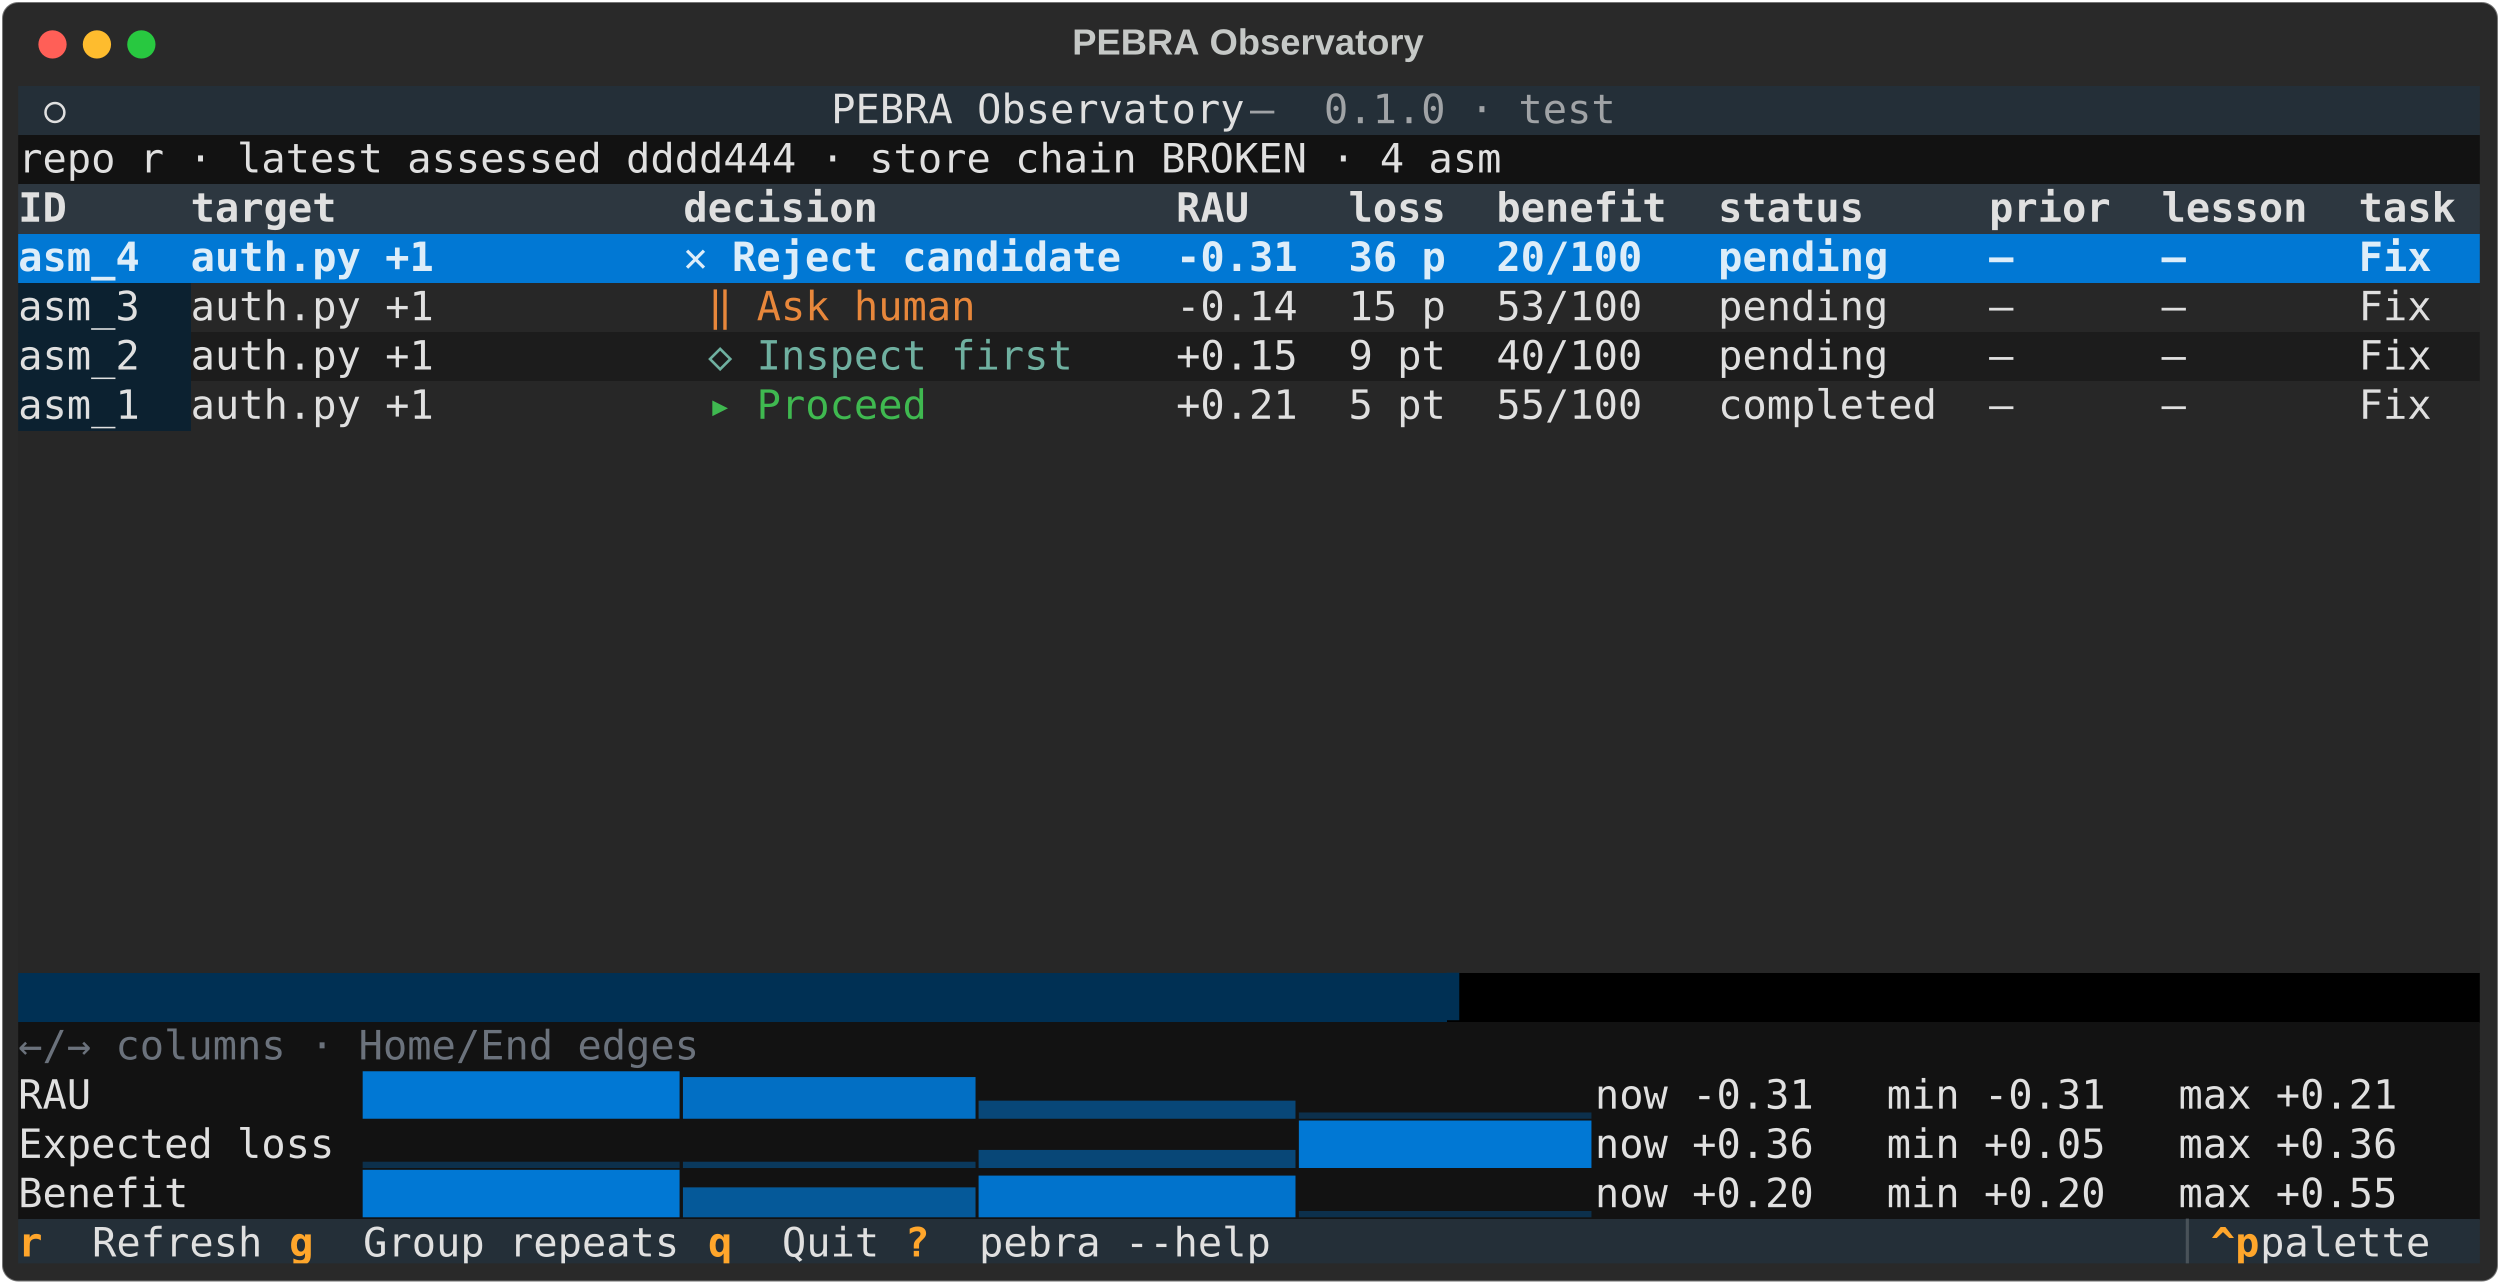
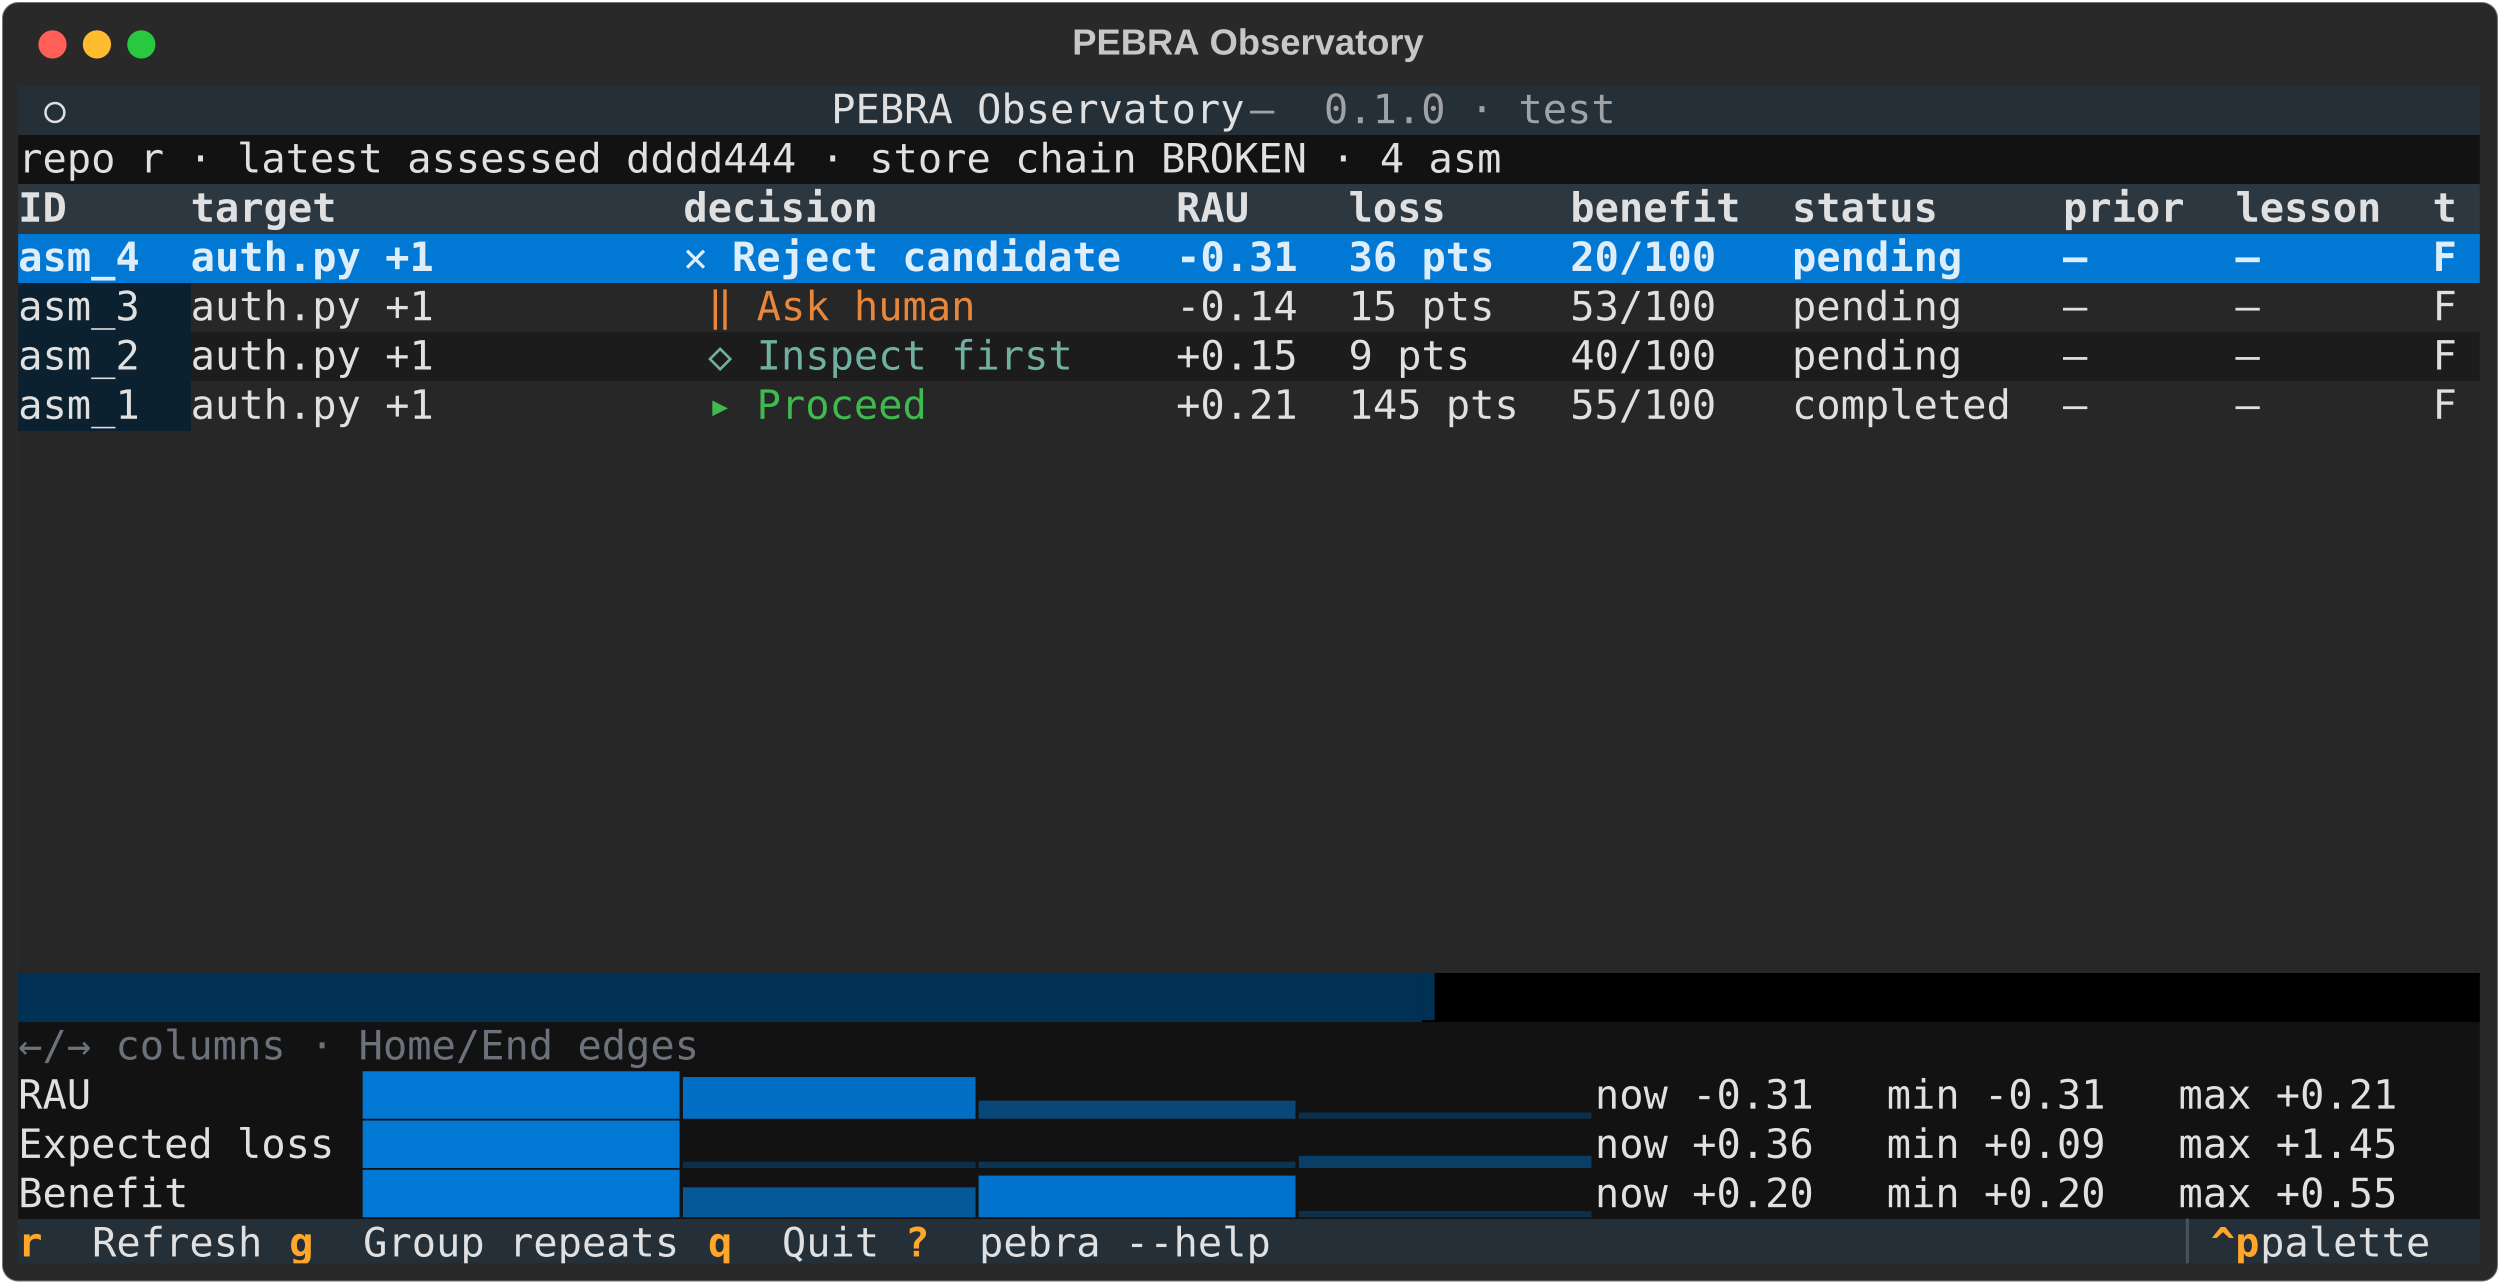
<svg xmlns="http://www.w3.org/2000/svg" class="rich-terminal" viewBox="0 0 1238 635.6">
  <style>

    @font-face {
        font-family: "Fira Code";
        src: local("FiraCode-Regular"),
                url("https://cdnjs.cloudflare.com/ajax/libs/firacode/6.2.0/woff2/FiraCode-Regular.woff2") format("woff2"),
                url("https://cdnjs.cloudflare.com/ajax/libs/firacode/6.2.0/woff/FiraCode-Regular.woff") format("woff");
        font-style: normal;
        font-weight: 400;
    }
    @font-face {
        font-family: "Fira Code";
        src: local("FiraCode-Bold"),
                url("https://cdnjs.cloudflare.com/ajax/libs/firacode/6.2.0/woff2/FiraCode-Bold.woff2") format("woff2"),
                url("https://cdnjs.cloudflare.com/ajax/libs/firacode/6.2.0/woff/FiraCode-Bold.woff") format("woff");
        font-style: bold;
        font-weight: 700;
    }

    .terminal-matrix {
        font-family: Fira Code, monospace;
        font-size: 20px;
        line-height: 24.4px;
        font-variant-east-asian: full-width;
    }

    .terminal-title {
        font-size: 18px;
        font-weight: bold;
        font-family: arial;
    }

    .terminal-r1 { fill: #c5c8c6 }
.terminal-r2 { fill: #e0e0e0 }
.terminal-r3 { fill: #a0a3a6 }
.terminal-r4 { fill: #e0e0e0;font-weight: bold }
.terminal-r5 { fill: #ddedf9;font-weight: bold }
.terminal-r6 { fill: #e8873b }
.terminal-r7 { fill: #6fb0a0 }
.terminal-r8 { fill: #3fb950 }
.terminal-r9 { fill: #272727 }
.terminal-r10 { fill: #003054 }
.terminal-r11 { fill: #6b727c }
.terminal-r12 { fill: #0178d4 }
.terminal-r13 { fill: #026fc4 }
.terminal-r14 { fill: #084778 }
.terminal-r15 { fill: #0c304c }
- .terminal-r16 { fill: #0a395d }
- .terminal-r17 { fill: #084777 }
+ .terminal-r16 { fill: #0b3352 }
+ .terminal-r17 { fill: #093e67 }
.terminal-r18 { fill: #055999 }
.terminal-r19 { fill: #0173cc }
.terminal-r20 { fill: #ffa62b;font-weight: bold }
.terminal-r21 { fill: #495259 }
    </style>
  <defs>
    <clipPath id="terminal-clip-terminal">
      <rect x="0" y="0" width="1219.0" height="584.6" />
    </clipPath>
    <clipPath id="terminal-line-0">
      <rect x="0" y="1.5" width="1220" height="24.65" />
    </clipPath>
    <clipPath id="terminal-line-1">
      <rect x="0" y="25.9" width="1220" height="24.65" />
    </clipPath>
    <clipPath id="terminal-line-2">
      <rect x="0" y="50.3" width="1220" height="24.65" />
    </clipPath>
    <clipPath id="terminal-line-3">
      <rect x="0" y="74.7" width="1220" height="24.65" />
    </clipPath>
    <clipPath id="terminal-line-4">
      <rect x="0" y="99.1" width="1220" height="24.65" />
    </clipPath>
    <clipPath id="terminal-line-5">
      <rect x="0" y="123.5" width="1220" height="24.65" />
    </clipPath>
    <clipPath id="terminal-line-6">
      <rect x="0" y="147.9" width="1220" height="24.65" />
    </clipPath>
    <clipPath id="terminal-line-7">
      <rect x="0" y="172.3" width="1220" height="24.65" />
    </clipPath>
    <clipPath id="terminal-line-8">
      <rect x="0" y="196.7" width="1220" height="24.65" />
    </clipPath>
    <clipPath id="terminal-line-9">
      <rect x="0" y="221.1" width="1220" height="24.65" />
    </clipPath>
    <clipPath id="terminal-line-10">
      <rect x="0" y="245.5" width="1220" height="24.65" />
    </clipPath>
    <clipPath id="terminal-line-11">
      <rect x="0" y="269.9" width="1220" height="24.65" />
    </clipPath>
    <clipPath id="terminal-line-12">
      <rect x="0" y="294.3" width="1220" height="24.65" />
    </clipPath>
    <clipPath id="terminal-line-13">
      <rect x="0" y="318.7" width="1220" height="24.65" />
    </clipPath>
    <clipPath id="terminal-line-14">
      <rect x="0" y="343.1" width="1220" height="24.65" />
    </clipPath>
    <clipPath id="terminal-line-15">
      <rect x="0" y="367.5" width="1220" height="24.65" />
    </clipPath>
    <clipPath id="terminal-line-16">
      <rect x="0" y="391.9" width="1220" height="24.65" />
    </clipPath>
    <clipPath id="terminal-line-17">
      <rect x="0" y="416.3" width="1220" height="24.65" />
    </clipPath>
    <clipPath id="terminal-line-18">
      <rect x="0" y="440.7" width="1220" height="24.65" />
    </clipPath>
    <clipPath id="terminal-line-19">
      <rect x="0" y="465.1" width="1220" height="24.65" />
    </clipPath>
    <clipPath id="terminal-line-20">
      <rect x="0" y="489.5" width="1220" height="24.65" />
    </clipPath>
    <clipPath id="terminal-line-21">
      <rect x="0" y="513.9" width="1220" height="24.65" />
    </clipPath>
    <clipPath id="terminal-line-22">
      <rect x="0" y="538.3" width="1220" height="24.65" />
    </clipPath>
  </defs>
  <rect fill="#292929" stroke="rgba(255,255,255,0.35)" stroke-width="1" x="1" y="1" width="1236" height="633.6" rx="8" />
  <text class="terminal-title" fill="#c5c8c6" text-anchor="middle" x="618" y="27">PEBRA Observatory</text>
  <g transform="translate(26,22)">
    <circle cx="0" cy="0" r="7" fill="#ff5f57" />
    <circle cx="22" cy="0" r="7" fill="#febc2e" />
    <circle cx="44" cy="0" r="7" fill="#28c840" />
  </g>
  <g transform="translate(9, 41)" clip-path="url(#terminal-clip-terminal)">
    <rect fill="#242f38" x="0" y="1.5" width="12.2" height="24.65" shape-rendering="crispEdges" />
    <rect fill="#242f38" x="12.2" y="1.5" width="12.2" height="24.65" shape-rendering="crispEdges" />
    <rect fill="#242f38" x="24.4" y="1.5" width="61" height="24.65" shape-rendering="crispEdges" />
    <rect fill="#242f38" x="85.4" y="1.5" width="12.2" height="24.65" shape-rendering="crispEdges" />
    <rect fill="#242f38" x="97.6" y="1.5" width="305" height="24.65" shape-rendering="crispEdges" />
    <rect fill="#242f38" x="402.6" y="1.5" width="207.4" height="24.65" shape-rendering="crispEdges" />
    <rect fill="#242f38" x="610" y="1.5" width="36.6" height="24.65" shape-rendering="crispEdges" />
    <rect fill="#242f38" x="646.6" y="1.5" width="146.4" height="24.65" shape-rendering="crispEdges" />
    <rect fill="#242f38" x="793" y="1.5" width="305" height="24.65" shape-rendering="crispEdges" />
    <rect fill="#242f38" x="1098" y="1.5" width="12.2" height="24.65" shape-rendering="crispEdges" />
    <rect fill="#242f38" x="1110.2" y="1.5" width="0" height="24.65" shape-rendering="crispEdges" />
    <rect fill="#242f38" x="1110.2" y="1.5" width="109.8" height="24.65" shape-rendering="crispEdges" />
    <rect fill="#121212" x="0" y="25.9" width="744.2" height="24.65" shape-rendering="crispEdges" />
    <rect fill="#121212" x="744.2" y="25.9" width="475.8" height="24.65" shape-rendering="crispEdges" />
    <rect fill="#2d3740" x="0" y="50.3" width="85.4" height="24.65" shape-rendering="crispEdges" />
    <rect fill="#2d3740" x="85.4" y="50.3" width="244" height="24.65" shape-rendering="crispEdges" />
    <rect fill="#2d3740" x="329.4" y="50.3" width="244" height="24.65" shape-rendering="crispEdges" />
    <rect fill="#2d3740" x="573.4" y="50.3" width="85.4" height="24.65" shape-rendering="crispEdges" />
-     <rect fill="#2d3740" x="658.8" y="50.3" width="73.2" height="24.65" shape-rendering="crispEdges" />
-     <rect fill="#2d3740" x="732" y="50.3" width="109.8" height="24.65" shape-rendering="crispEdges" />
-     <rect fill="#2d3740" x="841.8" y="50.3" width="134.2" height="24.65" shape-rendering="crispEdges" />
-     <rect fill="#2d3740" x="976" y="50.3" width="85.4" height="24.65" shape-rendering="crispEdges" />
-     <rect fill="#2d3740" x="1061.4" y="50.3" width="97.6" height="24.65" shape-rendering="crispEdges" />
-     <rect fill="#2d3740" x="1159" y="50.3" width="61" height="24.65" shape-rendering="crispEdges" />
+     <rect fill="#2d3740" x="658.8" y="50.3" width="109.8" height="24.65" shape-rendering="crispEdges" />
+     <rect fill="#2d3740" x="768.6" y="50.3" width="109.8" height="24.65" shape-rendering="crispEdges" />
+     <rect fill="#2d3740" x="878.4" y="50.3" width="134.2" height="24.65" shape-rendering="crispEdges" />
+     <rect fill="#2d3740" x="1012.6" y="50.3" width="85.4" height="24.65" shape-rendering="crispEdges" />
+     <rect fill="#2d3740" x="1098" y="50.3" width="97.6" height="24.65" shape-rendering="crispEdges" />
+     <rect fill="#2d3740" x="1195.6" y="50.3" width="24.4" height="24.65" shape-rendering="crispEdges" />
    <rect fill="#0178d4" x="0" y="74.7" width="85.4" height="24.65" shape-rendering="crispEdges" />
    <rect fill="#0178d4" x="85.4" y="74.7" width="244" height="24.65" shape-rendering="crispEdges" />
    <rect fill="#0178d4" x="329.4" y="74.7" width="244" height="24.65" shape-rendering="crispEdges" />
    <rect fill="#0178d4" x="573.4" y="74.7" width="85.4" height="24.65" shape-rendering="crispEdges" />
-     <rect fill="#0178d4" x="658.8" y="74.7" width="73.2" height="24.65" shape-rendering="crispEdges" />
-     <rect fill="#0178d4" x="732" y="74.7" width="109.8" height="24.65" shape-rendering="crispEdges" />
-     <rect fill="#0178d4" x="841.8" y="74.7" width="134.2" height="24.65" shape-rendering="crispEdges" />
-     <rect fill="#0178d4" x="976" y="74.7" width="85.4" height="24.65" shape-rendering="crispEdges" />
-     <rect fill="#0178d4" x="1061.4" y="74.7" width="97.6" height="24.65" shape-rendering="crispEdges" />
-     <rect fill="#0178d4" x="1159" y="74.7" width="61" height="24.65" shape-rendering="crispEdges" />
+     <rect fill="#0178d4" x="658.8" y="74.7" width="109.8" height="24.65" shape-rendering="crispEdges" />
+     <rect fill="#0178d4" x="768.6" y="74.7" width="109.8" height="24.65" shape-rendering="crispEdges" />
+     <rect fill="#0178d4" x="878.4" y="74.7" width="134.2" height="24.65" shape-rendering="crispEdges" />
+     <rect fill="#0178d4" x="1012.6" y="74.7" width="85.4" height="24.65" shape-rendering="crispEdges" />
+     <rect fill="#0178d4" x="1098" y="74.7" width="97.6" height="24.65" shape-rendering="crispEdges" />
+     <rect fill="#0178d4" x="1195.6" y="74.7" width="24.4" height="24.65" shape-rendering="crispEdges" />
    <rect fill="#0c2130" x="0" y="99.1" width="85.4" height="24.65" shape-rendering="crispEdges" />
    <rect fill="#272727" x="85.4" y="99.1" width="244" height="24.65" shape-rendering="crispEdges" />
    <rect fill="#272727" x="329.4" y="99.1" width="12.2" height="24.65" shape-rendering="crispEdges" />
    <rect fill="#272727" x="341.6" y="99.1" width="134.2" height="24.65" shape-rendering="crispEdges" />
    <rect fill="#272727" x="475.8" y="99.1" width="97.6" height="24.65" shape-rendering="crispEdges" />
    <rect fill="#272727" x="573.4" y="99.1" width="85.4" height="24.65" shape-rendering="crispEdges" />
-     <rect fill="#272727" x="658.8" y="99.1" width="73.2" height="24.65" shape-rendering="crispEdges" />
-     <rect fill="#272727" x="732" y="99.1" width="109.8" height="24.65" shape-rendering="crispEdges" />
-     <rect fill="#272727" x="841.8" y="99.1" width="134.2" height="24.65" shape-rendering="crispEdges" />
-     <rect fill="#272727" x="976" y="99.1" width="85.4" height="24.65" shape-rendering="crispEdges" />
-     <rect fill="#272727" x="1061.4" y="99.1" width="97.6" height="24.65" shape-rendering="crispEdges" />
-     <rect fill="#272727" x="1159" y="99.1" width="61" height="24.65" shape-rendering="crispEdges" />
+     <rect fill="#272727" x="658.8" y="99.1" width="109.8" height="24.65" shape-rendering="crispEdges" />
+     <rect fill="#272727" x="768.6" y="99.1" width="109.8" height="24.65" shape-rendering="crispEdges" />
+     <rect fill="#272727" x="878.4" y="99.1" width="134.2" height="24.65" shape-rendering="crispEdges" />
+     <rect fill="#272727" x="1012.6" y="99.1" width="85.4" height="24.65" shape-rendering="crispEdges" />
+     <rect fill="#272727" x="1098" y="99.1" width="97.6" height="24.65" shape-rendering="crispEdges" />
+     <rect fill="#272727" x="1195.6" y="99.1" width="24.4" height="24.65" shape-rendering="crispEdges" />
    <rect fill="#0c2130" x="0" y="123.5" width="85.4" height="24.65" shape-rendering="crispEdges" />
    <rect fill="#1c1c1c" x="85.4" y="123.5" width="244" height="24.65" shape-rendering="crispEdges" />
    <rect fill="#1c1c1c" x="329.4" y="123.5" width="12.2" height="24.65" shape-rendering="crispEdges" />
    <rect fill="#1c1c1c" x="341.6" y="123.5" width="183" height="24.65" shape-rendering="crispEdges" />
    <rect fill="#1c1c1c" x="524.6" y="123.5" width="48.8" height="24.65" shape-rendering="crispEdges" />
    <rect fill="#1c1c1c" x="573.4" y="123.5" width="85.4" height="24.65" shape-rendering="crispEdges" />
-     <rect fill="#1c1c1c" x="658.8" y="123.5" width="73.2" height="24.65" shape-rendering="crispEdges" />
-     <rect fill="#1c1c1c" x="732" y="123.5" width="109.8" height="24.65" shape-rendering="crispEdges" />
-     <rect fill="#1c1c1c" x="841.8" y="123.5" width="134.2" height="24.65" shape-rendering="crispEdges" />
-     <rect fill="#1c1c1c" x="976" y="123.5" width="85.4" height="24.65" shape-rendering="crispEdges" />
-     <rect fill="#1c1c1c" x="1061.4" y="123.5" width="97.6" height="24.65" shape-rendering="crispEdges" />
-     <rect fill="#1c1c1c" x="1159" y="123.5" width="61" height="24.65" shape-rendering="crispEdges" />
+     <rect fill="#1c1c1c" x="658.8" y="123.5" width="109.8" height="24.65" shape-rendering="crispEdges" />
+     <rect fill="#1c1c1c" x="768.6" y="123.5" width="109.8" height="24.65" shape-rendering="crispEdges" />
+     <rect fill="#1c1c1c" x="878.4" y="123.5" width="134.2" height="24.65" shape-rendering="crispEdges" />
+     <rect fill="#1c1c1c" x="1012.6" y="123.5" width="85.4" height="24.65" shape-rendering="crispEdges" />
+     <rect fill="#1c1c1c" x="1098" y="123.5" width="97.6" height="24.65" shape-rendering="crispEdges" />
+     <rect fill="#1c1c1c" x="1195.6" y="123.5" width="24.4" height="24.65" shape-rendering="crispEdges" />
    <rect fill="#0c2130" x="0" y="147.9" width="85.4" height="24.65" shape-rendering="crispEdges" />
    <rect fill="#272727" x="85.4" y="147.9" width="244" height="24.65" shape-rendering="crispEdges" />
    <rect fill="#272727" x="329.4" y="147.9" width="12.2" height="24.65" shape-rendering="crispEdges" />
    <rect fill="#272727" x="341.6" y="147.9" width="109.8" height="24.65" shape-rendering="crispEdges" />
    <rect fill="#272727" x="451.4" y="147.9" width="122" height="24.65" shape-rendering="crispEdges" />
    <rect fill="#272727" x="573.4" y="147.9" width="85.4" height="24.65" shape-rendering="crispEdges" />
-     <rect fill="#272727" x="658.8" y="147.9" width="73.2" height="24.65" shape-rendering="crispEdges" />
-     <rect fill="#272727" x="732" y="147.9" width="109.8" height="24.65" shape-rendering="crispEdges" />
-     <rect fill="#272727" x="841.8" y="147.9" width="134.2" height="24.65" shape-rendering="crispEdges" />
-     <rect fill="#272727" x="976" y="147.9" width="85.4" height="24.65" shape-rendering="crispEdges" />
-     <rect fill="#272727" x="1061.4" y="147.9" width="97.6" height="24.65" shape-rendering="crispEdges" />
-     <rect fill="#272727" x="1159" y="147.9" width="61" height="24.65" shape-rendering="crispEdges" />
+     <rect fill="#272727" x="658.8" y="147.9" width="109.8" height="24.65" shape-rendering="crispEdges" />
+     <rect fill="#272727" x="768.6" y="147.9" width="109.8" height="24.65" shape-rendering="crispEdges" />
+     <rect fill="#272727" x="878.4" y="147.9" width="134.2" height="24.65" shape-rendering="crispEdges" />
+     <rect fill="#272727" x="1012.6" y="147.9" width="85.4" height="24.65" shape-rendering="crispEdges" />
+     <rect fill="#272727" x="1098" y="147.9" width="97.6" height="24.65" shape-rendering="crispEdges" />
+     <rect fill="#272727" x="1195.6" y="147.9" width="24.4" height="24.65" shape-rendering="crispEdges" />
    <rect fill="#272727" x="0" y="172.3" width="1220" height="24.65" shape-rendering="crispEdges" />
    <rect fill="#272727" x="0" y="196.7" width="1220" height="24.65" shape-rendering="crispEdges" />
    <rect fill="#272727" x="0" y="221.1" width="1220" height="24.65" shape-rendering="crispEdges" />
    <rect fill="#272727" x="0" y="245.5" width="1220" height="24.65" shape-rendering="crispEdges" />
    <rect fill="#272727" x="0" y="269.9" width="1220" height="24.65" shape-rendering="crispEdges" />
    <rect fill="#272727" x="0" y="294.3" width="1220" height="24.65" shape-rendering="crispEdges" />
    <rect fill="#272727" x="0" y="318.7" width="1220" height="24.65" shape-rendering="crispEdges" />
    <rect fill="#272727" x="0" y="343.1" width="1220" height="24.65" shape-rendering="crispEdges" />
    <rect fill="#272727" x="0" y="367.5" width="1220" height="24.65" shape-rendering="crispEdges" />
    <rect fill="#272727" x="0" y="391.9" width="1220" height="24.65" shape-rendering="crispEdges" />
    <rect fill="#272727" x="0" y="416.3" width="1220" height="24.65" shape-rendering="crispEdges" />
-     <rect fill="#003054" x="0" y="440.7" width="707.6" height="24.65" shape-rendering="crispEdges" />
-     <rect fill="#000000" x="707.6" y="440.7" width="12.2" height="24.65" shape-rendering="crispEdges" />
-     <rect fill="#000000" x="719.8" y="440.7" width="500.2" height="24.65" shape-rendering="crispEdges" />
+     <rect fill="#003054" x="0" y="440.7" width="695.4" height="24.65" shape-rendering="crispEdges" />
+     <rect fill="#000000" x="695.4" y="440.7" width="12.2" height="24.65" shape-rendering="crispEdges" />
+     <rect fill="#000000" x="707.6" y="440.7" width="512.4" height="24.65" shape-rendering="crispEdges" />
    <rect fill="#121212" x="0" y="465.1" width="341.6" height="24.65" shape-rendering="crispEdges" />
    <rect fill="#121212" x="341.6" y="465.1" width="878.4" height="24.65" shape-rendering="crispEdges" />
    <rect fill="#121212" x="0" y="489.5" width="36.6" height="24.65" shape-rendering="crispEdges" />
    <rect fill="#121212" x="36.6" y="489.5" width="134.2" height="24.65" shape-rendering="crispEdges" />
    <rect fill="#121212" x="170.8" y="489.5" width="158.6" height="24.65" shape-rendering="crispEdges" />
    <rect fill="#121212" x="329.4" y="489.5" width="146.4" height="24.65" shape-rendering="crispEdges" />
    <rect fill="#121212" x="475.8" y="489.5" width="158.6" height="24.65" shape-rendering="crispEdges" />
    <rect fill="#121212" x="634.4" y="489.5" width="146.4" height="24.65" shape-rendering="crispEdges" />
    <rect fill="#121212" x="780.8" y="489.5" width="402.6" height="24.65" shape-rendering="crispEdges" />
    <rect fill="#121212" x="1183.4" y="489.5" width="36.6" height="24.65" shape-rendering="crispEdges" />
    <rect fill="#121212" x="0" y="513.9" width="158.6" height="24.65" shape-rendering="crispEdges" />
    <rect fill="#121212" x="158.6" y="513.9" width="12.2" height="24.65" shape-rendering="crispEdges" />
    <rect fill="#121212" x="170.8" y="513.9" width="158.6" height="24.65" shape-rendering="crispEdges" />
    <rect fill="#121212" x="329.4" y="513.9" width="146.4" height="24.65" shape-rendering="crispEdges" />
    <rect fill="#121212" x="475.8" y="513.9" width="158.6" height="24.65" shape-rendering="crispEdges" />
    <rect fill="#121212" x="634.4" y="513.9" width="146.4" height="24.65" shape-rendering="crispEdges" />
    <rect fill="#121212" x="780.8" y="513.9" width="402.6" height="24.65" shape-rendering="crispEdges" />
    <rect fill="#121212" x="1183.4" y="513.9" width="36.6" height="24.65" shape-rendering="crispEdges" />
    <rect fill="#121212" x="0" y="538.3" width="85.4" height="24.65" shape-rendering="crispEdges" />
    <rect fill="#121212" x="85.4" y="538.3" width="85.4" height="24.65" shape-rendering="crispEdges" />
    <rect fill="#121212" x="170.8" y="538.3" width="158.6" height="24.65" shape-rendering="crispEdges" />
    <rect fill="#121212" x="329.4" y="538.3" width="146.4" height="24.65" shape-rendering="crispEdges" />
    <rect fill="#121212" x="475.8" y="538.3" width="158.6" height="24.65" shape-rendering="crispEdges" />
    <rect fill="#121212" x="634.4" y="538.3" width="146.4" height="24.65" shape-rendering="crispEdges" />
    <rect fill="#121212" x="780.8" y="538.3" width="402.6" height="24.65" shape-rendering="crispEdges" />
    <rect fill="#121212" x="1183.4" y="538.3" width="36.6" height="24.65" shape-rendering="crispEdges" />
    <rect fill="#242f38" x="0" y="562.7" width="36.6" height="24.65" shape-rendering="crispEdges" />
    <rect fill="#242f38" x="36.6" y="562.7" width="97.6" height="24.65" shape-rendering="crispEdges" />
    <rect fill="#242f38" x="134.2" y="562.7" width="36.6" height="24.65" shape-rendering="crispEdges" />
    <rect fill="#242f38" x="170.8" y="562.7" width="170.8" height="24.65" shape-rendering="crispEdges" />
    <rect fill="#242f38" x="341.6" y="562.7" width="36.6" height="24.65" shape-rendering="crispEdges" />
    <rect fill="#242f38" x="378.2" y="562.7" width="61" height="24.65" shape-rendering="crispEdges" />
    <rect fill="#242f38" x="439.2" y="562.7" width="36.6" height="24.65" shape-rendering="crispEdges" />
    <rect fill="#242f38" x="475.8" y="562.7" width="158.6" height="24.65" shape-rendering="crispEdges" />
    <rect fill="#242f38" x="634.4" y="562.7" width="439.2" height="24.65" shape-rendering="crispEdges" />
    <rect fill="#242f38" x="1073.6" y="562.7" width="12.2" height="24.65" shape-rendering="crispEdges" />
    <rect fill="#242f38" x="1085.8" y="562.7" width="24.4" height="24.65" shape-rendering="crispEdges" />
    <rect fill="#242f38" x="1110.2" y="562.7" width="97.6" height="24.65" shape-rendering="crispEdges" />
    <rect fill="#242f38" x="1207.8" y="562.7" width="12.2" height="24.65" shape-rendering="crispEdges" />
    <g class="terminal-matrix">
      <text class="terminal-r2" x="12.2" y="20" textLength="12.2" clip-path="url(#terminal-line-0)">⭘</text>
      <text class="terminal-r2" x="402.6" y="20" textLength="207.4" clip-path="url(#terminal-line-0)">PEBRA Observatory</text>
      <text class="terminal-r3" x="610" y="20" textLength="36.6" clip-path="url(#terminal-line-0)"> — </text>
      <text class="terminal-r3" x="646.6" y="20" textLength="146.4" clip-path="url(#terminal-line-0)">0.1.0 · test</text>
      <text class="terminal-r1" x="1220" y="20" textLength="12.2" clip-path="url(#terminal-line-0)">
</text>
      <text class="terminal-r2" x="0" y="44.4" textLength="744.2" clip-path="url(#terminal-line-1)">repo r · latest assessed dddd444 · store chain BROKEN · 4 asm</text>
      <text class="terminal-r1" x="1220" y="44.4" textLength="12.2" clip-path="url(#terminal-line-1)">
</text>
      <text class="terminal-r4" x="0" y="68.8" textLength="85.4" clip-path="url(#terminal-line-2)"> ID    </text>
      <text class="terminal-r4" x="85.4" y="68.8" textLength="244" clip-path="url(#terminal-line-2)"> target             </text>
      <text class="terminal-r4" x="329.4" y="68.8" textLength="244" clip-path="url(#terminal-line-2)"> decision           </text>
      <text class="terminal-r4" x="573.4" y="68.8" textLength="85.4" clip-path="url(#terminal-line-2)"> RAU   </text>
-       <text class="terminal-r4" x="658.8" y="68.8" textLength="73.2" clip-path="url(#terminal-line-2)"> loss </text>
-       <text class="terminal-r4" x="732" y="68.8" textLength="109.8" clip-path="url(#terminal-line-2)"> benefit </text>
-       <text class="terminal-r4" x="841.8" y="68.8" textLength="134.2" clip-path="url(#terminal-line-2)"> status    </text>
-       <text class="terminal-r4" x="976" y="68.8" textLength="85.4" clip-path="url(#terminal-line-2)"> prior </text>
-       <text class="terminal-r4" x="1061.4" y="68.8" textLength="97.6" clip-path="url(#terminal-line-2)"> lesson </text>
-       <text class="terminal-r4" x="1159" y="68.8" textLength="61" clip-path="url(#terminal-line-2)"> task</text>
+       <text class="terminal-r4" x="658.8" y="68.8" textLength="109.8" clip-path="url(#terminal-line-2)"> loss    </text>
+       <text class="terminal-r4" x="768.6" y="68.8" textLength="109.8" clip-path="url(#terminal-line-2)"> benefit </text>
+       <text class="terminal-r4" x="878.4" y="68.8" textLength="134.2" clip-path="url(#terminal-line-2)"> status    </text>
+       <text class="terminal-r4" x="1012.6" y="68.8" textLength="85.4" clip-path="url(#terminal-line-2)"> prior </text>
+       <text class="terminal-r4" x="1098" y="68.8" textLength="97.6" clip-path="url(#terminal-line-2)"> lesson </text>
+       <text class="terminal-r4" x="1195.6" y="68.8" textLength="24.4" clip-path="url(#terminal-line-2)"> t</text>
      <text class="terminal-r1" x="1220" y="68.8" textLength="12.2" clip-path="url(#terminal-line-2)">
</text>
      <text class="terminal-r5" x="0" y="93.2" textLength="85.4" clip-path="url(#terminal-line-3)"> asm_4 </text>
      <text class="terminal-r5" x="85.4" y="93.2" textLength="244" clip-path="url(#terminal-line-3)"> auth.py +1         </text>
      <text class="terminal-r5" x="329.4" y="93.2" textLength="244" clip-path="url(#terminal-line-3)"> ✕ Reject candidate </text>
      <text class="terminal-r5" x="573.4" y="93.2" textLength="85.4" clip-path="url(#terminal-line-3)"> -0.31 </text>
-       <text class="terminal-r5" x="658.8" y="93.2" textLength="73.2" clip-path="url(#terminal-line-3)"> 36 p </text>
-       <text class="terminal-r5" x="732" y="93.2" textLength="109.8" clip-path="url(#terminal-line-3)"> 20/100  </text>
-       <text class="terminal-r5" x="841.8" y="93.2" textLength="134.2" clip-path="url(#terminal-line-3)"> pending   </text>
-       <text class="terminal-r5" x="976" y="93.2" textLength="85.4" clip-path="url(#terminal-line-3)"> —     </text>
-       <text class="terminal-r5" x="1061.4" y="93.2" textLength="97.6" clip-path="url(#terminal-line-3)"> —      </text>
-       <text class="terminal-r5" x="1159" y="93.2" textLength="61" clip-path="url(#terminal-line-3)"> Fix </text>
+       <text class="terminal-r5" x="658.8" y="93.2" textLength="109.8" clip-path="url(#terminal-line-3)"> 36 pts  </text>
+       <text class="terminal-r5" x="768.6" y="93.2" textLength="109.8" clip-path="url(#terminal-line-3)"> 20/100  </text>
+       <text class="terminal-r5" x="878.4" y="93.2" textLength="134.2" clip-path="url(#terminal-line-3)"> pending   </text>
+       <text class="terminal-r5" x="1012.6" y="93.2" textLength="85.4" clip-path="url(#terminal-line-3)"> —     </text>
+       <text class="terminal-r5" x="1098" y="93.2" textLength="97.6" clip-path="url(#terminal-line-3)"> —      </text>
+       <text class="terminal-r5" x="1195.6" y="93.2" textLength="24.4" clip-path="url(#terminal-line-3)"> F</text>
      <text class="terminal-r1" x="1220" y="93.2" textLength="12.2" clip-path="url(#terminal-line-3)">
</text>
      <text class="terminal-r2" x="0" y="117.6" textLength="85.4" clip-path="url(#terminal-line-4)"> asm_3 </text>
      <text class="terminal-r2" x="85.4" y="117.6" textLength="244" clip-path="url(#terminal-line-4)"> auth.py +1         </text>
      <text class="terminal-r6" x="341.6" y="117.6" textLength="134.2" clip-path="url(#terminal-line-4)">‖ Ask human</text>
      <text class="terminal-r2" x="573.4" y="117.6" textLength="85.4" clip-path="url(#terminal-line-4)"> -0.14 </text>
-       <text class="terminal-r2" x="658.8" y="117.6" textLength="73.2" clip-path="url(#terminal-line-4)"> 15 p </text>
-       <text class="terminal-r2" x="732" y="117.6" textLength="109.8" clip-path="url(#terminal-line-4)"> 53/100  </text>
-       <text class="terminal-r2" x="841.8" y="117.6" textLength="134.2" clip-path="url(#terminal-line-4)"> pending   </text>
-       <text class="terminal-r2" x="976" y="117.6" textLength="85.4" clip-path="url(#terminal-line-4)"> —     </text>
-       <text class="terminal-r2" x="1061.4" y="117.6" textLength="97.6" clip-path="url(#terminal-line-4)"> —      </text>
-       <text class="terminal-r2" x="1159" y="117.6" textLength="61" clip-path="url(#terminal-line-4)"> Fix </text>
+       <text class="terminal-r2" x="658.8" y="117.6" textLength="109.8" clip-path="url(#terminal-line-4)"> 15 pts  </text>
+       <text class="terminal-r2" x="768.6" y="117.6" textLength="109.8" clip-path="url(#terminal-line-4)"> 53/100  </text>
+       <text class="terminal-r2" x="878.4" y="117.6" textLength="134.2" clip-path="url(#terminal-line-4)"> pending   </text>
+       <text class="terminal-r2" x="1012.6" y="117.6" textLength="85.4" clip-path="url(#terminal-line-4)"> —     </text>
+       <text class="terminal-r2" x="1098" y="117.6" textLength="97.6" clip-path="url(#terminal-line-4)"> —      </text>
+       <text class="terminal-r2" x="1195.6" y="117.6" textLength="24.4" clip-path="url(#terminal-line-4)"> F</text>
      <text class="terminal-r1" x="1220" y="117.6" textLength="12.2" clip-path="url(#terminal-line-4)">
</text>
      <text class="terminal-r2" x="0" y="142" textLength="85.4" clip-path="url(#terminal-line-5)"> asm_2 </text>
      <text class="terminal-r2" x="85.4" y="142" textLength="244" clip-path="url(#terminal-line-5)"> auth.py +1         </text>
      <text class="terminal-r7" x="341.6" y="142" textLength="183" clip-path="url(#terminal-line-5)">◇ Inspect first</text>
      <text class="terminal-r2" x="573.4" y="142" textLength="85.4" clip-path="url(#terminal-line-5)"> +0.15 </text>
-       <text class="terminal-r2" x="658.8" y="142" textLength="73.2" clip-path="url(#terminal-line-5)"> 9 pt </text>
-       <text class="terminal-r2" x="732" y="142" textLength="109.8" clip-path="url(#terminal-line-5)"> 40/100  </text>
-       <text class="terminal-r2" x="841.8" y="142" textLength="134.2" clip-path="url(#terminal-line-5)"> pending   </text>
-       <text class="terminal-r2" x="976" y="142" textLength="85.4" clip-path="url(#terminal-line-5)"> —     </text>
-       <text class="terminal-r2" x="1061.4" y="142" textLength="97.6" clip-path="url(#terminal-line-5)"> —      </text>
-       <text class="terminal-r2" x="1159" y="142" textLength="61" clip-path="url(#terminal-line-5)"> Fix </text>
+       <text class="terminal-r2" x="658.8" y="142" textLength="109.8" clip-path="url(#terminal-line-5)"> 9 pts   </text>
+       <text class="terminal-r2" x="768.6" y="142" textLength="109.8" clip-path="url(#terminal-line-5)"> 40/100  </text>
+       <text class="terminal-r2" x="878.4" y="142" textLength="134.2" clip-path="url(#terminal-line-5)"> pending   </text>
+       <text class="terminal-r2" x="1012.6" y="142" textLength="85.4" clip-path="url(#terminal-line-5)"> —     </text>
+       <text class="terminal-r2" x="1098" y="142" textLength="97.6" clip-path="url(#terminal-line-5)"> —      </text>
+       <text class="terminal-r2" x="1195.6" y="142" textLength="24.4" clip-path="url(#terminal-line-5)"> F</text>
      <text class="terminal-r1" x="1220" y="142" textLength="12.2" clip-path="url(#terminal-line-5)">
</text>
      <text class="terminal-r2" x="0" y="166.4" textLength="85.4" clip-path="url(#terminal-line-6)"> asm_1 </text>
      <text class="terminal-r2" x="85.4" y="166.4" textLength="244" clip-path="url(#terminal-line-6)"> auth.py +1         </text>
      <text class="terminal-r8" x="341.6" y="166.4" textLength="109.8" clip-path="url(#terminal-line-6)">▸ Proceed</text>
      <text class="terminal-r2" x="573.4" y="166.4" textLength="85.4" clip-path="url(#terminal-line-6)"> +0.21 </text>
-       <text class="terminal-r2" x="658.8" y="166.4" textLength="73.2" clip-path="url(#terminal-line-6)"> 5 pt </text>
-       <text class="terminal-r2" x="732" y="166.4" textLength="109.8" clip-path="url(#terminal-line-6)"> 55/100  </text>
-       <text class="terminal-r2" x="841.8" y="166.4" textLength="134.2" clip-path="url(#terminal-line-6)"> completed </text>
-       <text class="terminal-r2" x="976" y="166.4" textLength="85.4" clip-path="url(#terminal-line-6)"> —     </text>
-       <text class="terminal-r2" x="1061.4" y="166.4" textLength="97.6" clip-path="url(#terminal-line-6)"> —      </text>
-       <text class="terminal-r2" x="1159" y="166.4" textLength="61" clip-path="url(#terminal-line-6)"> Fix </text>
+       <text class="terminal-r2" x="658.8" y="166.4" textLength="109.8" clip-path="url(#terminal-line-6)"> 145 pts </text>
+       <text class="terminal-r2" x="768.6" y="166.4" textLength="109.8" clip-path="url(#terminal-line-6)"> 55/100  </text>
+       <text class="terminal-r2" x="878.4" y="166.4" textLength="134.2" clip-path="url(#terminal-line-6)"> completed </text>
+       <text class="terminal-r2" x="1012.6" y="166.4" textLength="85.4" clip-path="url(#terminal-line-6)"> —     </text>
+       <text class="terminal-r2" x="1098" y="166.4" textLength="97.6" clip-path="url(#terminal-line-6)"> —      </text>
+       <text class="terminal-r2" x="1195.6" y="166.4" textLength="24.4" clip-path="url(#terminal-line-6)"> F</text>
      <text class="terminal-r1" x="1220" y="166.4" textLength="12.2" clip-path="url(#terminal-line-6)">
</text>
      <text class="terminal-r1" x="1220" y="190.8" textLength="12.2" clip-path="url(#terminal-line-7)">
</text>
      <text class="terminal-r1" x="1220" y="215.2" textLength="12.2" clip-path="url(#terminal-line-8)">
</text>
      <text class="terminal-r1" x="1220" y="239.6" textLength="12.2" clip-path="url(#terminal-line-9)">
</text>
      <text class="terminal-r1" x="1220" y="264" textLength="12.2" clip-path="url(#terminal-line-10)">
</text>
      <text class="terminal-r1" x="1220" y="288.4" textLength="12.2" clip-path="url(#terminal-line-11)">
</text>
      <text class="terminal-r1" x="1220" y="312.8" textLength="12.2" clip-path="url(#terminal-line-12)">
</text>
      <text class="terminal-r1" x="1220" y="337.2" textLength="12.2" clip-path="url(#terminal-line-13)">
</text>
      <text class="terminal-r1" x="1220" y="361.6" textLength="12.2" clip-path="url(#terminal-line-14)">
</text>
      <text class="terminal-r1" x="1220" y="386" textLength="12.2" clip-path="url(#terminal-line-15)">
</text>
      <text class="terminal-r1" x="1220" y="410.4" textLength="12.2" clip-path="url(#terminal-line-16)">
</text>
      <text class="terminal-r1" x="1220" y="434.8" textLength="12.2" clip-path="url(#terminal-line-17)">
</text>
-       <text class="terminal-r10" x="707.6" y="459.2" textLength="12.2" clip-path="url(#terminal-line-18)">▌</text>
+       <text class="terminal-r10" x="695.4" y="459.2" textLength="12.2" clip-path="url(#terminal-line-18)">▌</text>
      <text class="terminal-r1" x="1220" y="459.2" textLength="12.2" clip-path="url(#terminal-line-18)">
</text>
      <text class="terminal-r11" x="0" y="483.6" textLength="341.6" clip-path="url(#terminal-line-19)">←/→ columns · Home/End edges</text>
      <text class="terminal-r1" x="1220" y="483.6" textLength="12.2" clip-path="url(#terminal-line-19)">
</text>
      <text class="terminal-r2" x="0" y="508" textLength="36.6" clip-path="url(#terminal-line-20)">RAU</text>
      <text class="terminal-r12" x="170.8" y="508" textLength="158.6" clip-path="url(#terminal-line-20)">█████████████</text>
      <text class="terminal-r13" x="329.4" y="508" textLength="146.4" clip-path="url(#terminal-line-20)">▇▇▇▇▇▇▇▇▇▇▇▇</text>
      <text class="terminal-r14" x="475.8" y="508" textLength="158.6" clip-path="url(#terminal-line-20)">▃▃▃▃▃▃▃▃▃▃▃▃▃</text>
      <text class="terminal-r15" x="634.4" y="508" textLength="146.4" clip-path="url(#terminal-line-20)">▁▁▁▁▁▁▁▁▁▁▁▁</text>
      <text class="terminal-r2" x="780.8" y="508" textLength="402.6" clip-path="url(#terminal-line-20)">now -0.31   min -0.31   max +0.21</text>
      <text class="terminal-r1" x="1220" y="508" textLength="12.2" clip-path="url(#terminal-line-20)">
</text>
      <text class="terminal-r2" x="0" y="532.4" textLength="158.6" clip-path="url(#terminal-line-21)">Expected loss</text>
-       <text class="terminal-r15" x="170.8" y="532.4" textLength="158.6" clip-path="url(#terminal-line-21)">▁▁▁▁▁▁▁▁▁▁▁▁▁</text>
-       <text class="terminal-r16" x="329.4" y="532.4" textLength="146.4" clip-path="url(#terminal-line-21)">▁▁▁▁▁▁▁▁▁▁▁▁</text>
-       <text class="terminal-r17" x="475.8" y="532.4" textLength="158.6" clip-path="url(#terminal-line-21)">▃▃▃▃▃▃▃▃▃▃▃▃▃</text>
-       <text class="terminal-r12" x="634.4" y="532.4" textLength="146.4" clip-path="url(#terminal-line-21)">████████████</text>
-       <text class="terminal-r2" x="780.8" y="532.4" textLength="402.6" clip-path="url(#terminal-line-21)">now +0.36   min +0.05   max +0.36</text>
+       <text class="terminal-r12" x="170.8" y="532.4" textLength="158.6" clip-path="url(#terminal-line-21)">█████████████</text>
+       <text class="terminal-r15" x="329.4" y="532.4" textLength="146.4" clip-path="url(#terminal-line-21)">▁▁▁▁▁▁▁▁▁▁▁▁</text>
+       <text class="terminal-r16" x="475.8" y="532.4" textLength="158.6" clip-path="url(#terminal-line-21)">▁▁▁▁▁▁▁▁▁▁▁▁▁</text>
+       <text class="terminal-r17" x="634.4" y="532.4" textLength="146.4" clip-path="url(#terminal-line-21)">▂▂▂▂▂▂▂▂▂▂▂▂</text>
+       <text class="terminal-r2" x="780.8" y="532.4" textLength="402.6" clip-path="url(#terminal-line-21)">now +0.36   min +0.09   max +1.45</text>
      <text class="terminal-r1" x="1220" y="532.4" textLength="12.2" clip-path="url(#terminal-line-21)">
</text>
      <text class="terminal-r2" x="0" y="556.8" textLength="85.4" clip-path="url(#terminal-line-22)">Benefit</text>
      <text class="terminal-r12" x="170.8" y="556.8" textLength="158.6" clip-path="url(#terminal-line-22)">█████████████</text>
      <text class="terminal-r18" x="329.4" y="556.8" textLength="146.4" clip-path="url(#terminal-line-22)">▅▅▅▅▅▅▅▅▅▅▅▅</text>
      <text class="terminal-r19" x="475.8" y="556.8" textLength="158.6" clip-path="url(#terminal-line-22)">▇▇▇▇▇▇▇▇▇▇▇▇▇</text>
      <text class="terminal-r15" x="634.4" y="556.8" textLength="146.4" clip-path="url(#terminal-line-22)">▁▁▁▁▁▁▁▁▁▁▁▁</text>
      <text class="terminal-r2" x="780.8" y="556.8" textLength="402.6" clip-path="url(#terminal-line-22)">now +0.20   min +0.20   max +0.55</text>
      <text class="terminal-r1" x="1220" y="556.8" textLength="12.2" clip-path="url(#terminal-line-22)">
</text>
      <text class="terminal-r20" x="0" y="581.2" textLength="36.6" clip-path="url(#terminal-line-23)"> r </text>
      <text class="terminal-r2" x="36.6" y="581.2" textLength="97.6" clip-path="url(#terminal-line-23)">Refresh </text>
      <text class="terminal-r20" x="134.2" y="581.2" textLength="36.6" clip-path="url(#terminal-line-23)"> g </text>
      <text class="terminal-r2" x="170.8" y="581.2" textLength="170.8" clip-path="url(#terminal-line-23)">Group repeats </text>
      <text class="terminal-r20" x="341.6" y="581.2" textLength="36.6" clip-path="url(#terminal-line-23)"> q </text>
      <text class="terminal-r2" x="378.2" y="581.2" textLength="61" clip-path="url(#terminal-line-23)">Quit </text>
      <text class="terminal-r20" x="439.2" y="581.2" textLength="36.6" clip-path="url(#terminal-line-23)"> ? </text>
      <text class="terminal-r2" x="475.8" y="581.2" textLength="158.6" clip-path="url(#terminal-line-23)">pebra --help </text>
      <text class="terminal-r21" x="1073.6" y="581.2" textLength="12.2" clip-path="url(#terminal-line-23)">▏</text>
      <text class="terminal-r20" x="1085.8" y="581.2" textLength="24.4" clip-path="url(#terminal-line-23)">^p</text>
      <text class="terminal-r2" x="1110.2" y="581.2" textLength="97.6" clip-path="url(#terminal-line-23)"> palette</text>
    </g>
  </g>
</svg>
